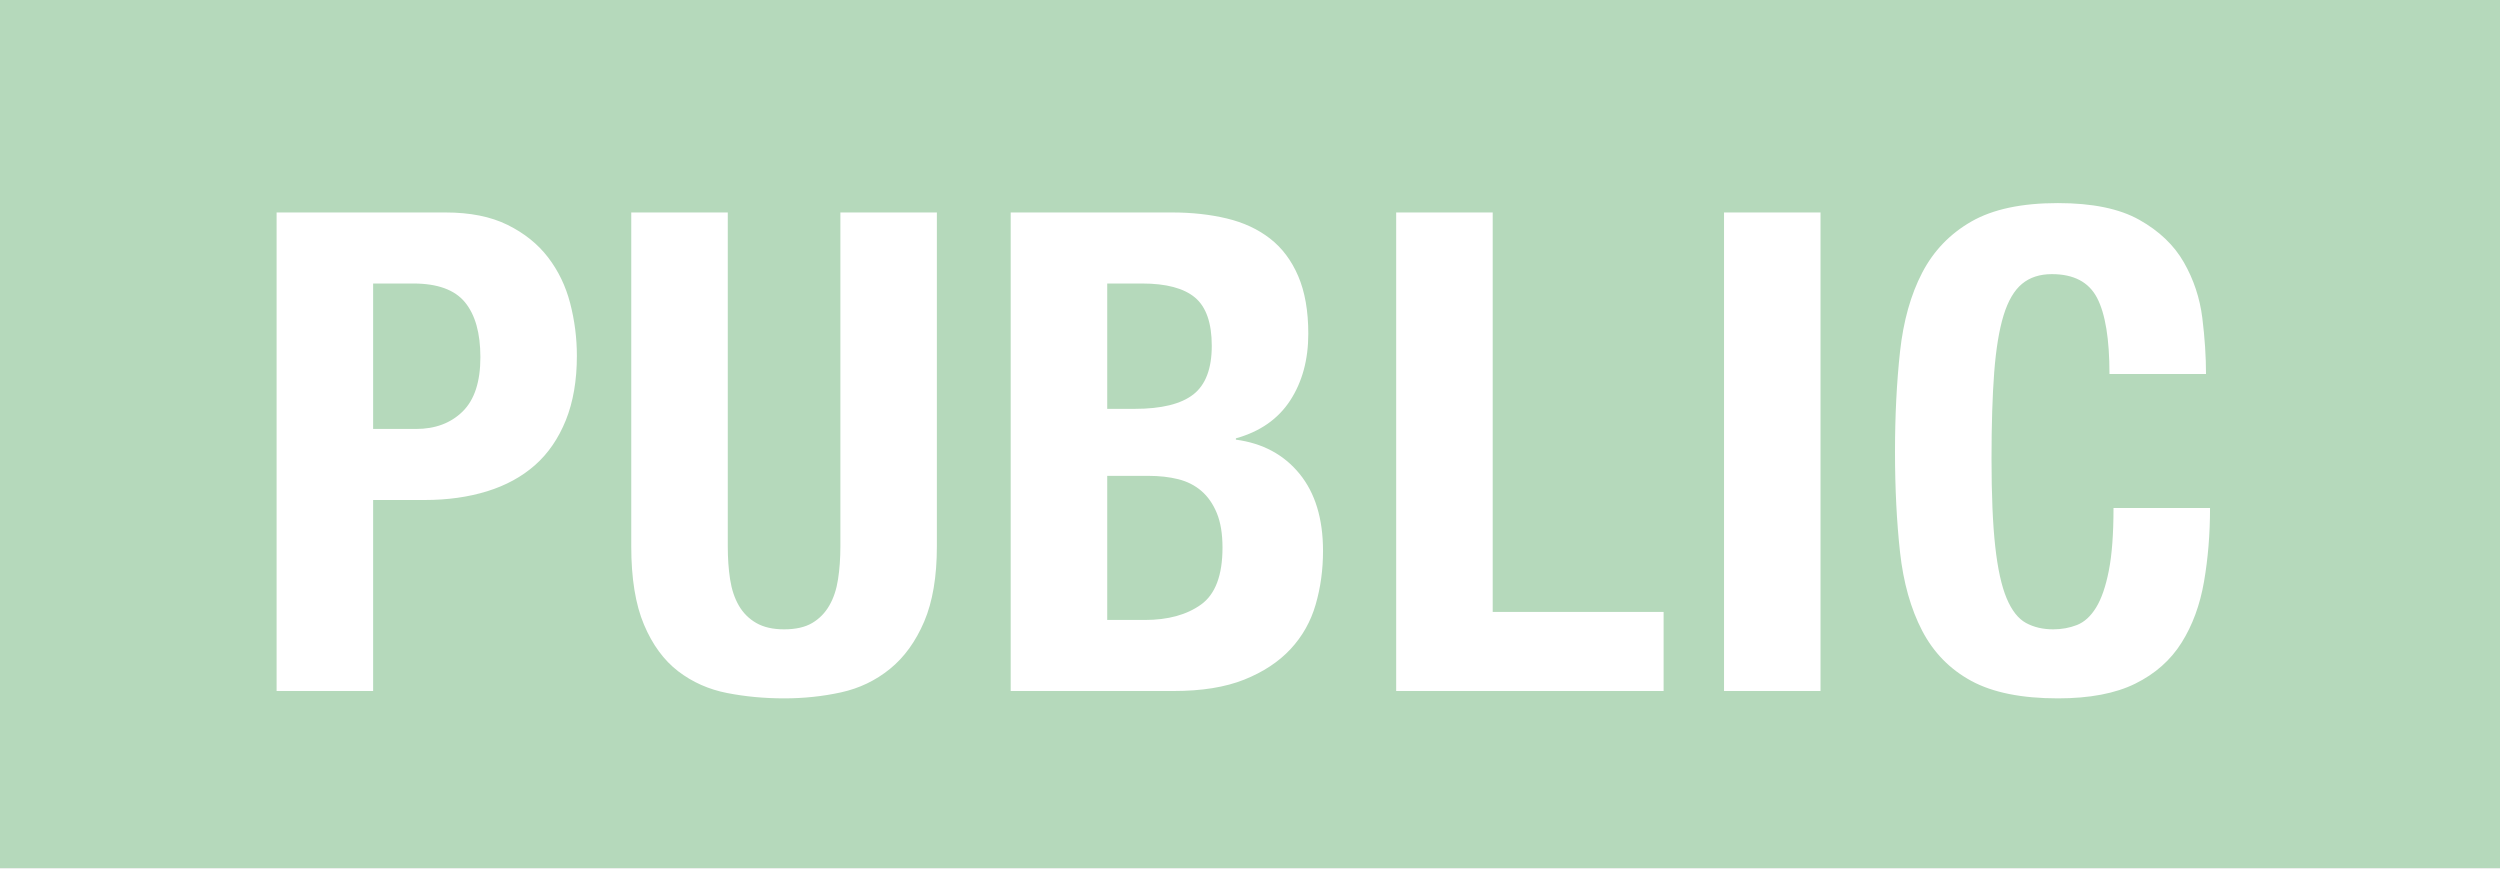
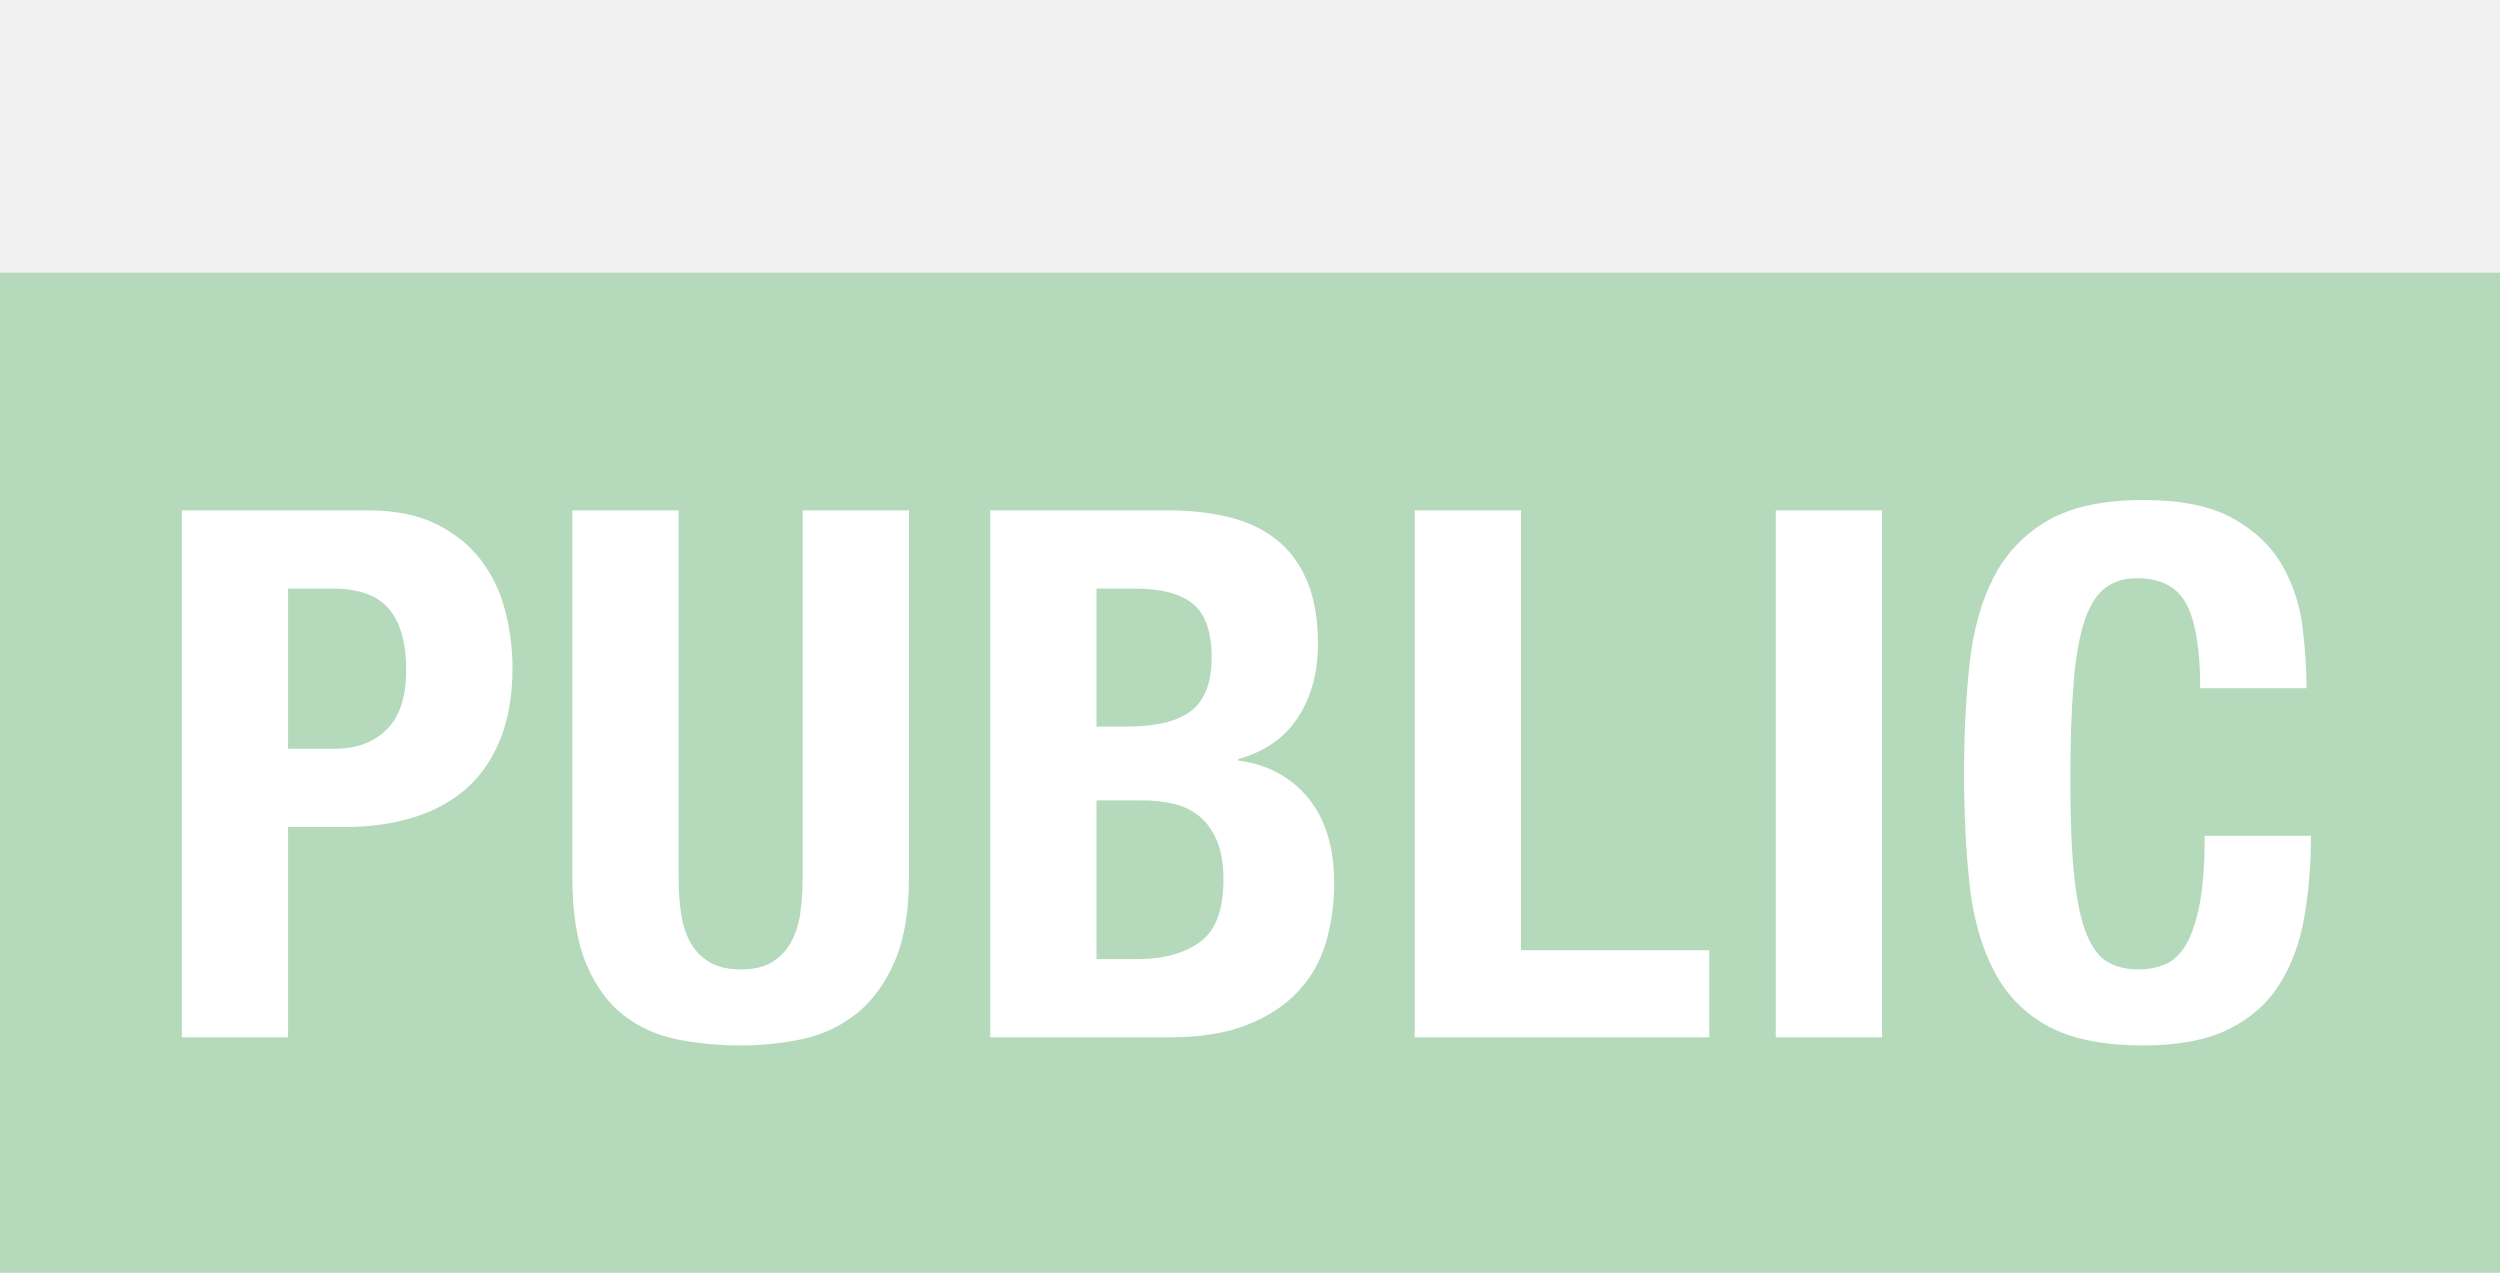
- <svg xmlns="http://www.w3.org/2000/svg" width="72px" height="25px" viewBox="0 0 72 25" version="1.1">
+ <svg xmlns="http://www.w3.org/2000/svg" width="55px" height="28px" viewBox="0 0 55 28" version="1.1">
  <defs />
  <g id="Page-1" stroke="none" stroke-width="1" fill="none" fill-rule="evenodd">
    <g id="public">
-       <rect id="Rectangle-3" fill="#B5D9BB" x="0" y="0" width="72" height="25" />
-       <path d="M10.746,12.354 L10.746,8.165 L11.904,8.165 C12.599,8.165 13.095,8.345 13.391,8.705 C13.687,9.066 13.835,9.593 13.835,10.288 C13.835,10.996 13.664,11.517 13.323,11.852 C12.982,12.186 12.535,12.354 11.981,12.354 L10.746,12.354 Z M7.966,6.119 L7.966,19.901 L10.746,19.901 L10.746,14.4 L12.232,14.4 C12.889,14.4 13.487,14.316 14.028,14.149 C14.568,13.982 15.028,13.731 15.408,13.396 C15.787,13.061 16.083,12.63 16.296,12.103 C16.508,11.575 16.614,10.957 16.614,10.25 C16.614,9.735 16.55,9.23 16.421,8.734 C16.293,8.239 16.08,7.798 15.784,7.412 C15.488,7.026 15.099,6.714 14.616,6.476 C14.134,6.238 13.539,6.119 12.831,6.119 L7.966,6.119 Z M20.96,6.119 L18.18,6.119 L18.18,15.732 C18.18,16.658 18.302,17.411 18.547,17.99 C18.791,18.569 19.12,19.016 19.531,19.332 C19.943,19.647 20.413,19.856 20.941,19.959 C21.468,20.062 22.015,20.113 22.581,20.113 C23.148,20.113 23.694,20.056 24.222,19.94 C24.75,19.824 25.219,19.599 25.631,19.264 C26.043,18.93 26.371,18.476 26.616,17.903 C26.86,17.331 26.982,16.607 26.982,15.732 L26.982,6.119 L24.203,6.119 L24.203,15.732 C24.203,16.079 24.18,16.398 24.135,16.687 C24.09,16.977 24.007,17.228 23.884,17.44 C23.762,17.652 23.598,17.82 23.392,17.942 C23.186,18.064 22.916,18.125 22.581,18.125 C22.26,18.125 21.993,18.064 21.78,17.942 C21.568,17.82 21.401,17.652 21.278,17.44 C21.156,17.228 21.072,16.977 21.027,16.687 C20.982,16.398 20.96,16.079 20.96,15.732 L20.96,6.119 Z M31.888,17.855 L31.888,13.705 L33.085,13.705 C33.393,13.705 33.677,13.737 33.934,13.801 C34.191,13.866 34.413,13.978 34.6,14.139 C34.787,14.3 34.935,14.512 35.044,14.776 C35.153,15.04 35.208,15.371 35.208,15.77 C35.208,16.568 35.002,17.115 34.59,17.411 C34.178,17.707 33.638,17.855 32.969,17.855 L31.888,17.855 Z M31.888,11.775 L31.888,8.165 L32.892,8.165 C33.587,8.165 34.095,8.3 34.417,8.57 C34.738,8.84 34.899,9.304 34.899,9.96 C34.899,10.616 34.722,11.083 34.368,11.36 C34.014,11.636 33.451,11.775 32.679,11.775 L31.888,11.775 Z M29.108,6.119 L29.108,19.901 L33.799,19.901 C34.61,19.901 35.288,19.792 35.835,19.573 C36.382,19.354 36.826,19.061 37.167,18.695 C37.508,18.328 37.75,17.9 37.891,17.411 C38.033,16.922 38.103,16.407 38.103,15.867 C38.103,14.94 37.878,14.2 37.428,13.647 C36.977,13.094 36.366,12.765 35.594,12.662 L35.594,12.624 C36.289,12.431 36.81,12.067 37.158,11.533 C37.505,10.999 37.679,10.359 37.679,9.613 C37.679,8.956 37.582,8.403 37.389,7.953 C37.196,7.502 36.926,7.142 36.579,6.872 C36.231,6.601 35.816,6.408 35.333,6.292 C34.851,6.177 34.326,6.119 33.76,6.119 L29.108,6.119 Z M40.21,19.901 L47.912,19.901 L47.912,17.623 L42.99,17.623 L42.99,6.119 L40.21,6.119 L40.21,19.901 Z M49.652,19.901 L52.431,19.901 L52.431,6.119 L49.652,6.119 L49.652,19.901 Z M60.753,10.771 L63.533,10.771 C63.533,10.269 63.498,9.732 63.427,9.159 C63.356,8.586 63.179,8.052 62.896,7.557 C62.613,7.061 62.185,6.653 61.612,6.331 C61.04,6.009 60.258,5.849 59.267,5.849 C58.225,5.849 57.395,6.025 56.777,6.379 C56.159,6.733 55.686,7.225 55.358,7.856 C55.03,8.487 54.818,9.243 54.721,10.124 C54.625,11.006 54.576,11.968 54.576,13.01 C54.576,14.065 54.625,15.03 54.721,15.905 C54.818,16.78 55.03,17.533 55.358,18.164 C55.686,18.794 56.159,19.277 56.777,19.612 C57.395,19.946 58.225,20.113 59.267,20.113 C60.181,20.113 60.924,19.972 61.496,19.689 C62.069,19.406 62.513,19.013 62.828,18.511 C63.144,18.009 63.359,17.424 63.475,16.755 C63.591,16.086 63.649,15.378 63.649,14.631 L60.869,14.631 C60.869,15.378 60.824,15.979 60.734,16.436 C60.644,16.893 60.522,17.247 60.367,17.498 C60.213,17.749 60.029,17.916 59.817,18 C59.605,18.083 59.376,18.125 59.132,18.125 C58.836,18.125 58.575,18.064 58.35,17.942 C58.125,17.82 57.938,17.582 57.79,17.228 C57.642,16.874 57.533,16.375 57.462,15.732 C57.391,15.088 57.356,14.245 57.356,13.203 C57.356,12.225 57.382,11.398 57.433,10.723 C57.485,10.047 57.575,9.5 57.703,9.082 C57.832,8.664 58.009,8.361 58.234,8.175 C58.459,7.988 58.746,7.895 59.093,7.895 C59.724,7.895 60.158,8.123 60.396,8.58 C60.634,9.037 60.753,9.767 60.753,10.771 L60.753,10.771 Z" id="PUBLIC" fill="#FFFFFF" />
+       <rect id="Rectangle-2" x="0" y="0" width="55" height="28" />
+       <rect id="Rectangle-3" fill="#B5D9BB" x="0" y="6" width="55" height="22" />
+       <path d="M6.338,16.472 L6.338,12.949 L7.313,12.949 C7.897,12.949 8.314,13.1 8.563,13.403 C8.812,13.706 8.936,14.15 8.936,14.735 C8.936,15.33 8.793,15.769 8.506,16.05 C8.219,16.332 7.843,16.472 7.378,16.472 L6.338,16.472 Z M4,11.227 L4,22.821 L6.338,22.821 L6.338,18.194 L7.589,18.194 C8.141,18.194 8.644,18.123 9.099,17.982 C9.553,17.842 9.94,17.631 10.26,17.349 C10.579,17.068 10.828,16.705 11.007,16.261 C11.185,15.817 11.275,15.298 11.275,14.702 C11.275,14.269 11.221,13.844 11.112,13.428 C11.004,13.011 10.825,12.64 10.576,12.315 C10.327,11.991 10,11.728 9.594,11.528 C9.188,11.327 8.687,11.227 8.092,11.227 L4,11.227 Z M14.93,11.227 L12.592,11.227 L12.592,19.314 C12.592,20.093 12.695,20.727 12.901,21.214 C13.106,21.701 13.382,22.077 13.729,22.342 C14.075,22.608 14.47,22.783 14.914,22.87 C15.358,22.957 15.818,23 16.294,23 C16.771,23 17.231,22.951 17.675,22.854 C18.118,22.756 18.514,22.567 18.86,22.286 C19.206,22.004 19.482,21.622 19.688,21.141 C19.894,20.659 19.997,20.05 19.997,19.314 L19.997,11.227 L17.658,11.227 L17.658,19.314 C17.658,19.606 17.639,19.874 17.602,20.118 C17.564,20.361 17.493,20.572 17.39,20.751 C17.288,20.93 17.15,21.07 16.976,21.173 C16.803,21.276 16.576,21.327 16.294,21.327 C16.024,21.327 15.799,21.276 15.62,21.173 C15.442,21.07 15.301,20.93 15.198,20.751 C15.095,20.572 15.025,20.361 14.987,20.118 C14.949,19.874 14.93,19.606 14.93,19.314 L14.93,11.227 Z M24.123,21.1 L24.123,17.609 L25.13,17.609 C25.39,17.609 25.628,17.636 25.844,17.69 C26.061,17.744 26.248,17.839 26.405,17.974 C26.562,18.11 26.686,18.288 26.778,18.51 C26.87,18.732 26.916,19.011 26.916,19.346 C26.916,20.018 26.743,20.478 26.397,20.727 C26.05,20.976 25.595,21.1 25.033,21.1 L24.123,21.1 Z M24.123,15.985 L24.123,12.949 L24.968,12.949 C25.552,12.949 25.98,13.062 26.25,13.29 C26.521,13.517 26.656,13.907 26.656,14.459 C26.656,15.011 26.508,15.403 26.21,15.636 C25.912,15.869 25.439,15.985 24.789,15.985 L24.123,15.985 Z M21.785,11.227 L21.785,22.821 L25.731,22.821 C26.413,22.821 26.984,22.729 27.444,22.545 C27.904,22.361 28.277,22.115 28.564,21.806 C28.851,21.498 29.054,21.138 29.173,20.727 C29.292,20.315 29.352,19.882 29.352,19.428 C29.352,18.648 29.162,18.026 28.784,17.56 C28.405,17.095 27.89,16.819 27.241,16.732 L27.241,16.7 C27.826,16.537 28.264,16.231 28.556,15.782 C28.849,15.333 28.995,14.794 28.995,14.166 C28.995,13.614 28.913,13.149 28.751,12.77 C28.589,12.391 28.361,12.088 28.069,11.861 C27.777,11.633 27.428,11.471 27.022,11.373 C26.616,11.276 26.175,11.227 25.698,11.227 L21.785,11.227 Z M31.124,22.821 L37.603,22.821 L37.603,20.905 L33.462,20.905 L33.462,11.227 L31.124,11.227 L31.124,22.821 Z M39.066,22.821 L41.405,22.821 L41.405,11.227 L39.066,11.227 L39.066,22.821 Z M48.405,15.141 L50.744,15.141 C50.744,14.719 50.714,14.267 50.654,13.785 C50.595,13.303 50.446,12.854 50.208,12.437 C49.97,12.02 49.61,11.677 49.128,11.406 C48.646,11.135 47.989,11 47.155,11 C46.278,11 45.58,11.149 45.06,11.447 C44.541,11.744 44.143,12.158 43.867,12.689 C43.591,13.219 43.412,13.855 43.331,14.597 C43.25,15.338 43.209,16.147 43.209,17.024 C43.209,17.912 43.25,18.724 43.331,19.46 C43.412,20.196 43.591,20.829 43.867,21.36 C44.143,21.89 44.541,22.296 45.06,22.578 C45.58,22.859 46.278,23 47.155,23 C47.924,23 48.549,22.881 49.031,22.643 C49.512,22.405 49.886,22.074 50.151,21.652 C50.416,21.23 50.598,20.737 50.695,20.175 C50.792,19.612 50.841,19.016 50.841,18.388 L48.503,18.388 C48.503,19.016 48.465,19.522 48.389,19.907 C48.313,20.291 48.211,20.589 48.081,20.8 C47.951,21.011 47.797,21.152 47.618,21.222 C47.439,21.292 47.247,21.327 47.041,21.327 C46.792,21.327 46.573,21.276 46.384,21.173 C46.194,21.07 46.037,20.87 45.913,20.572 C45.788,20.275 45.696,19.855 45.637,19.314 C45.577,18.773 45.548,18.064 45.548,17.187 C45.548,16.364 45.569,15.668 45.613,15.1 C45.656,14.532 45.732,14.072 45.84,13.72 C45.948,13.368 46.097,13.114 46.286,12.957 C46.476,12.8 46.717,12.721 47.009,12.721 C47.539,12.721 47.905,12.913 48.105,13.298 C48.305,13.682 48.405,14.296 48.405,15.141 L48.405,15.141 Z" id="PUBLIC" fill="#FFFFFF" />
    </g>
  </g>
</svg>
